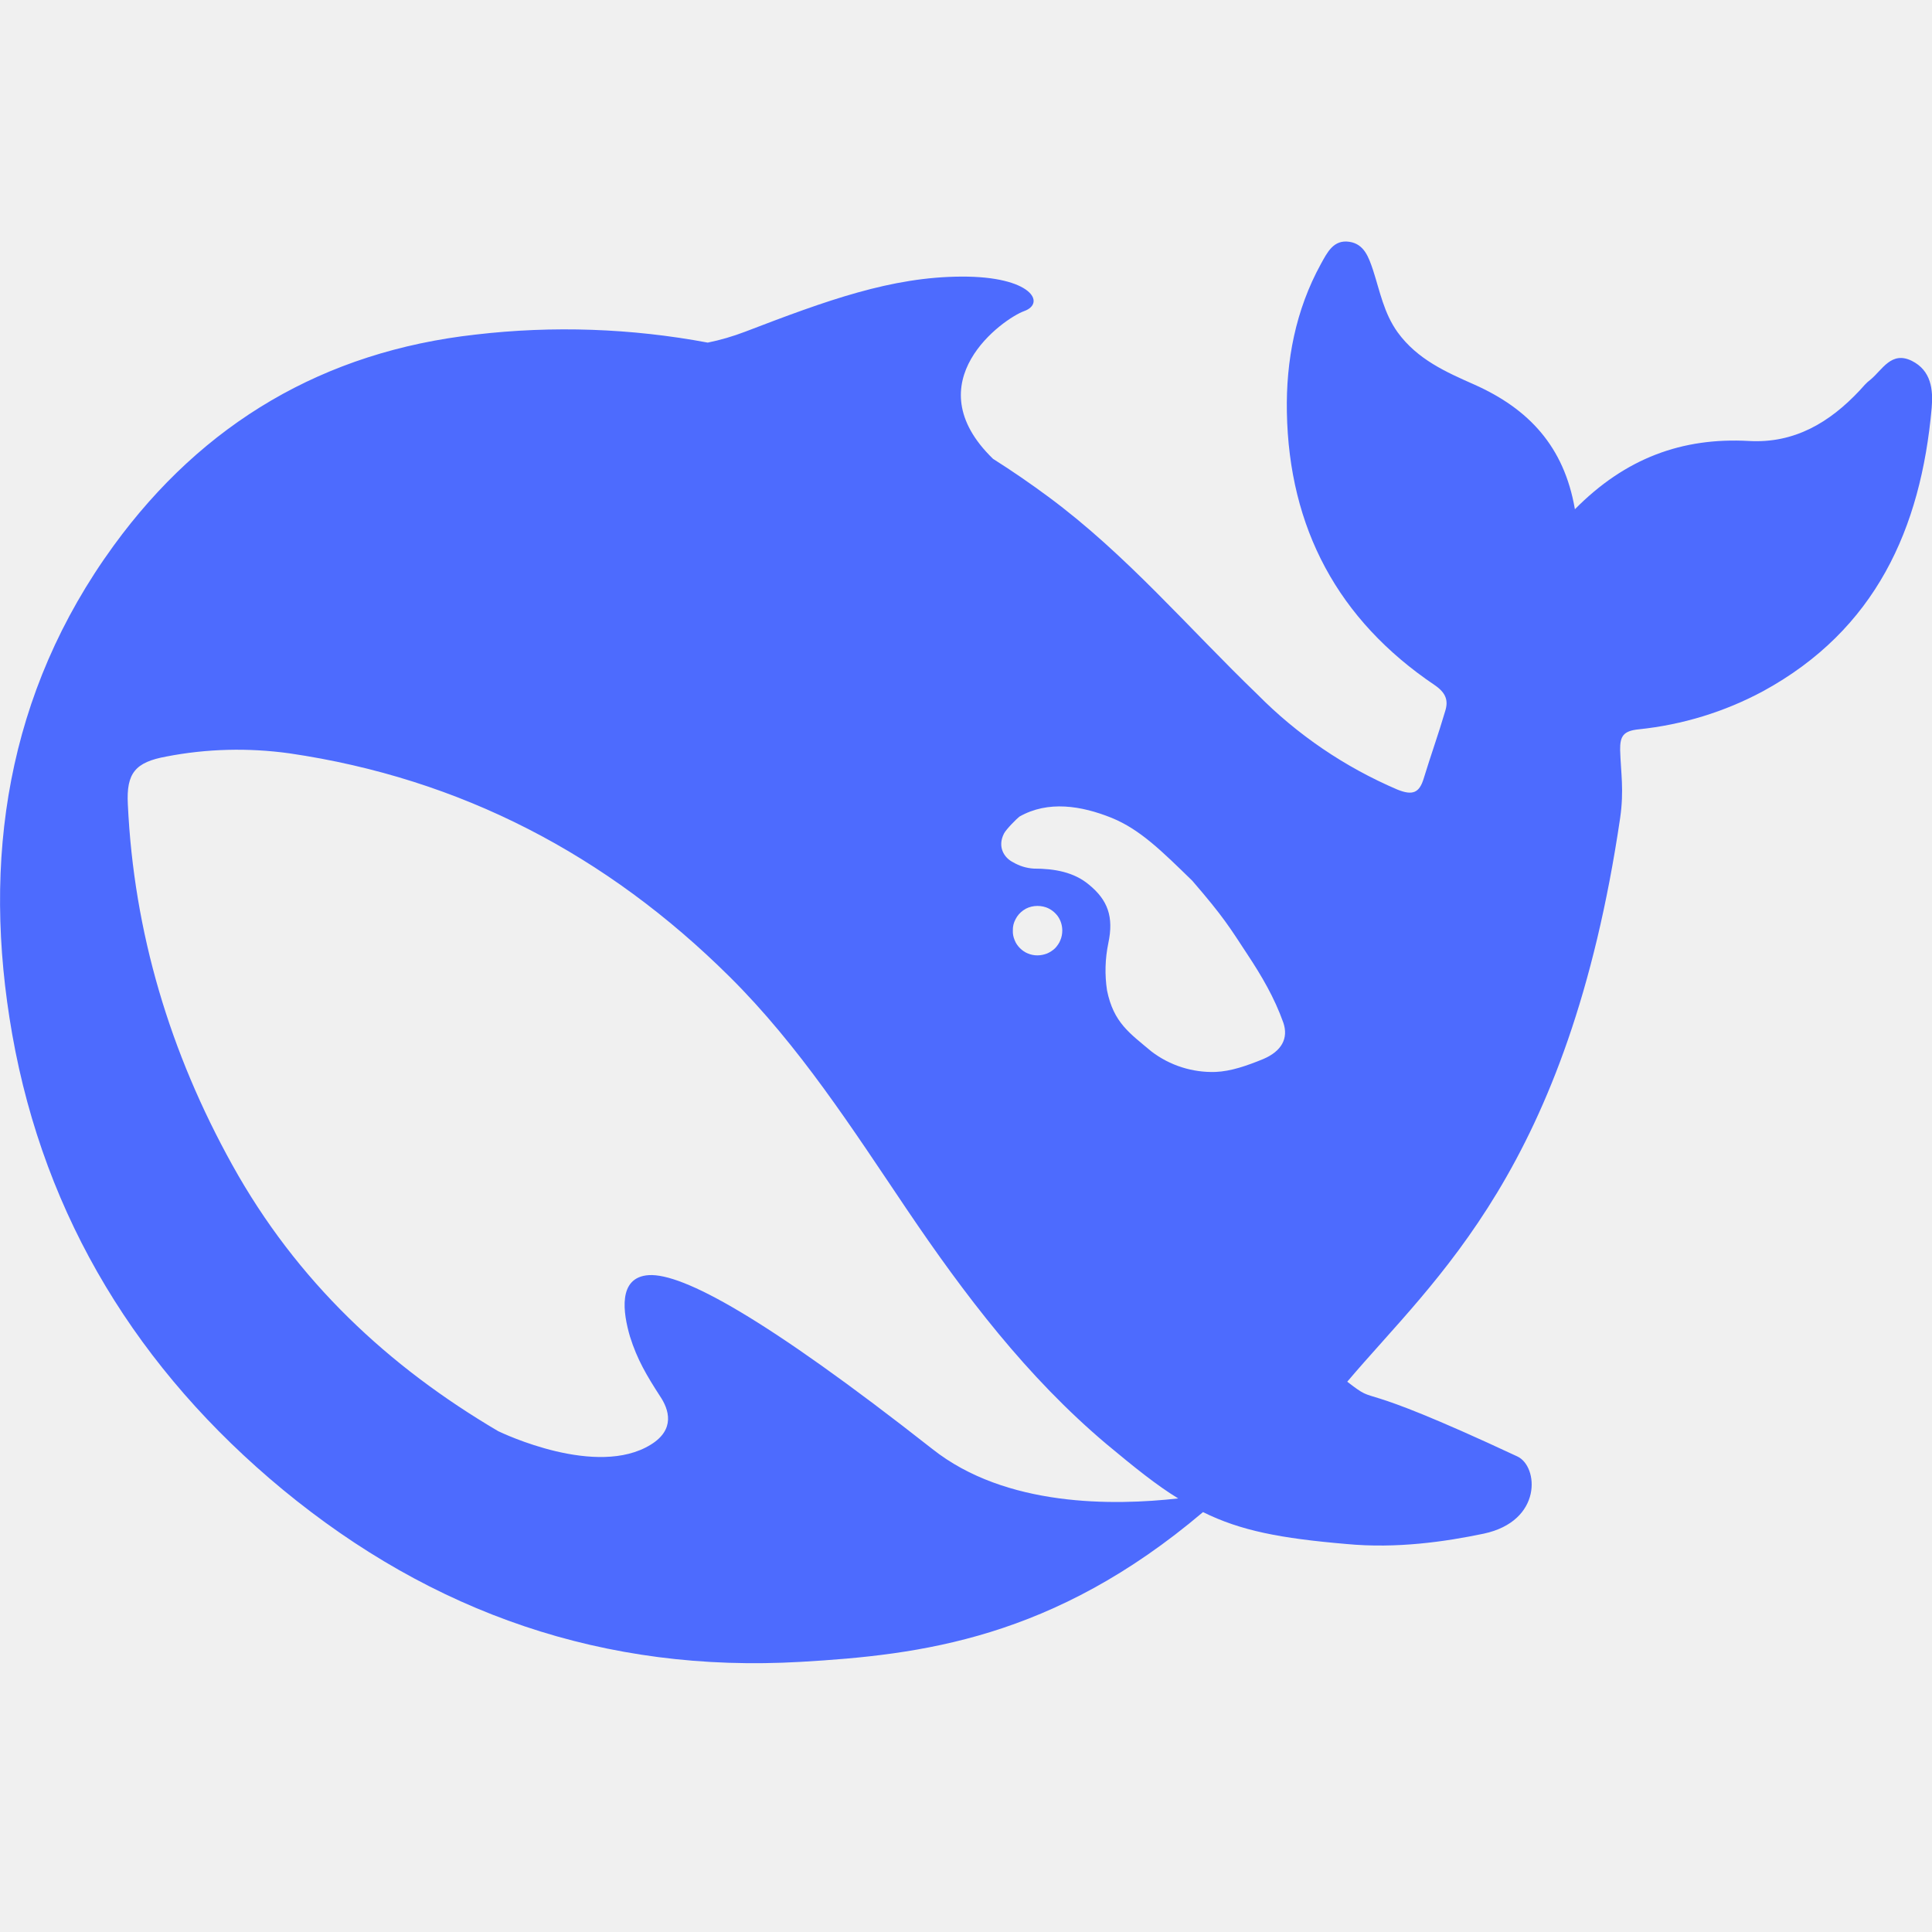
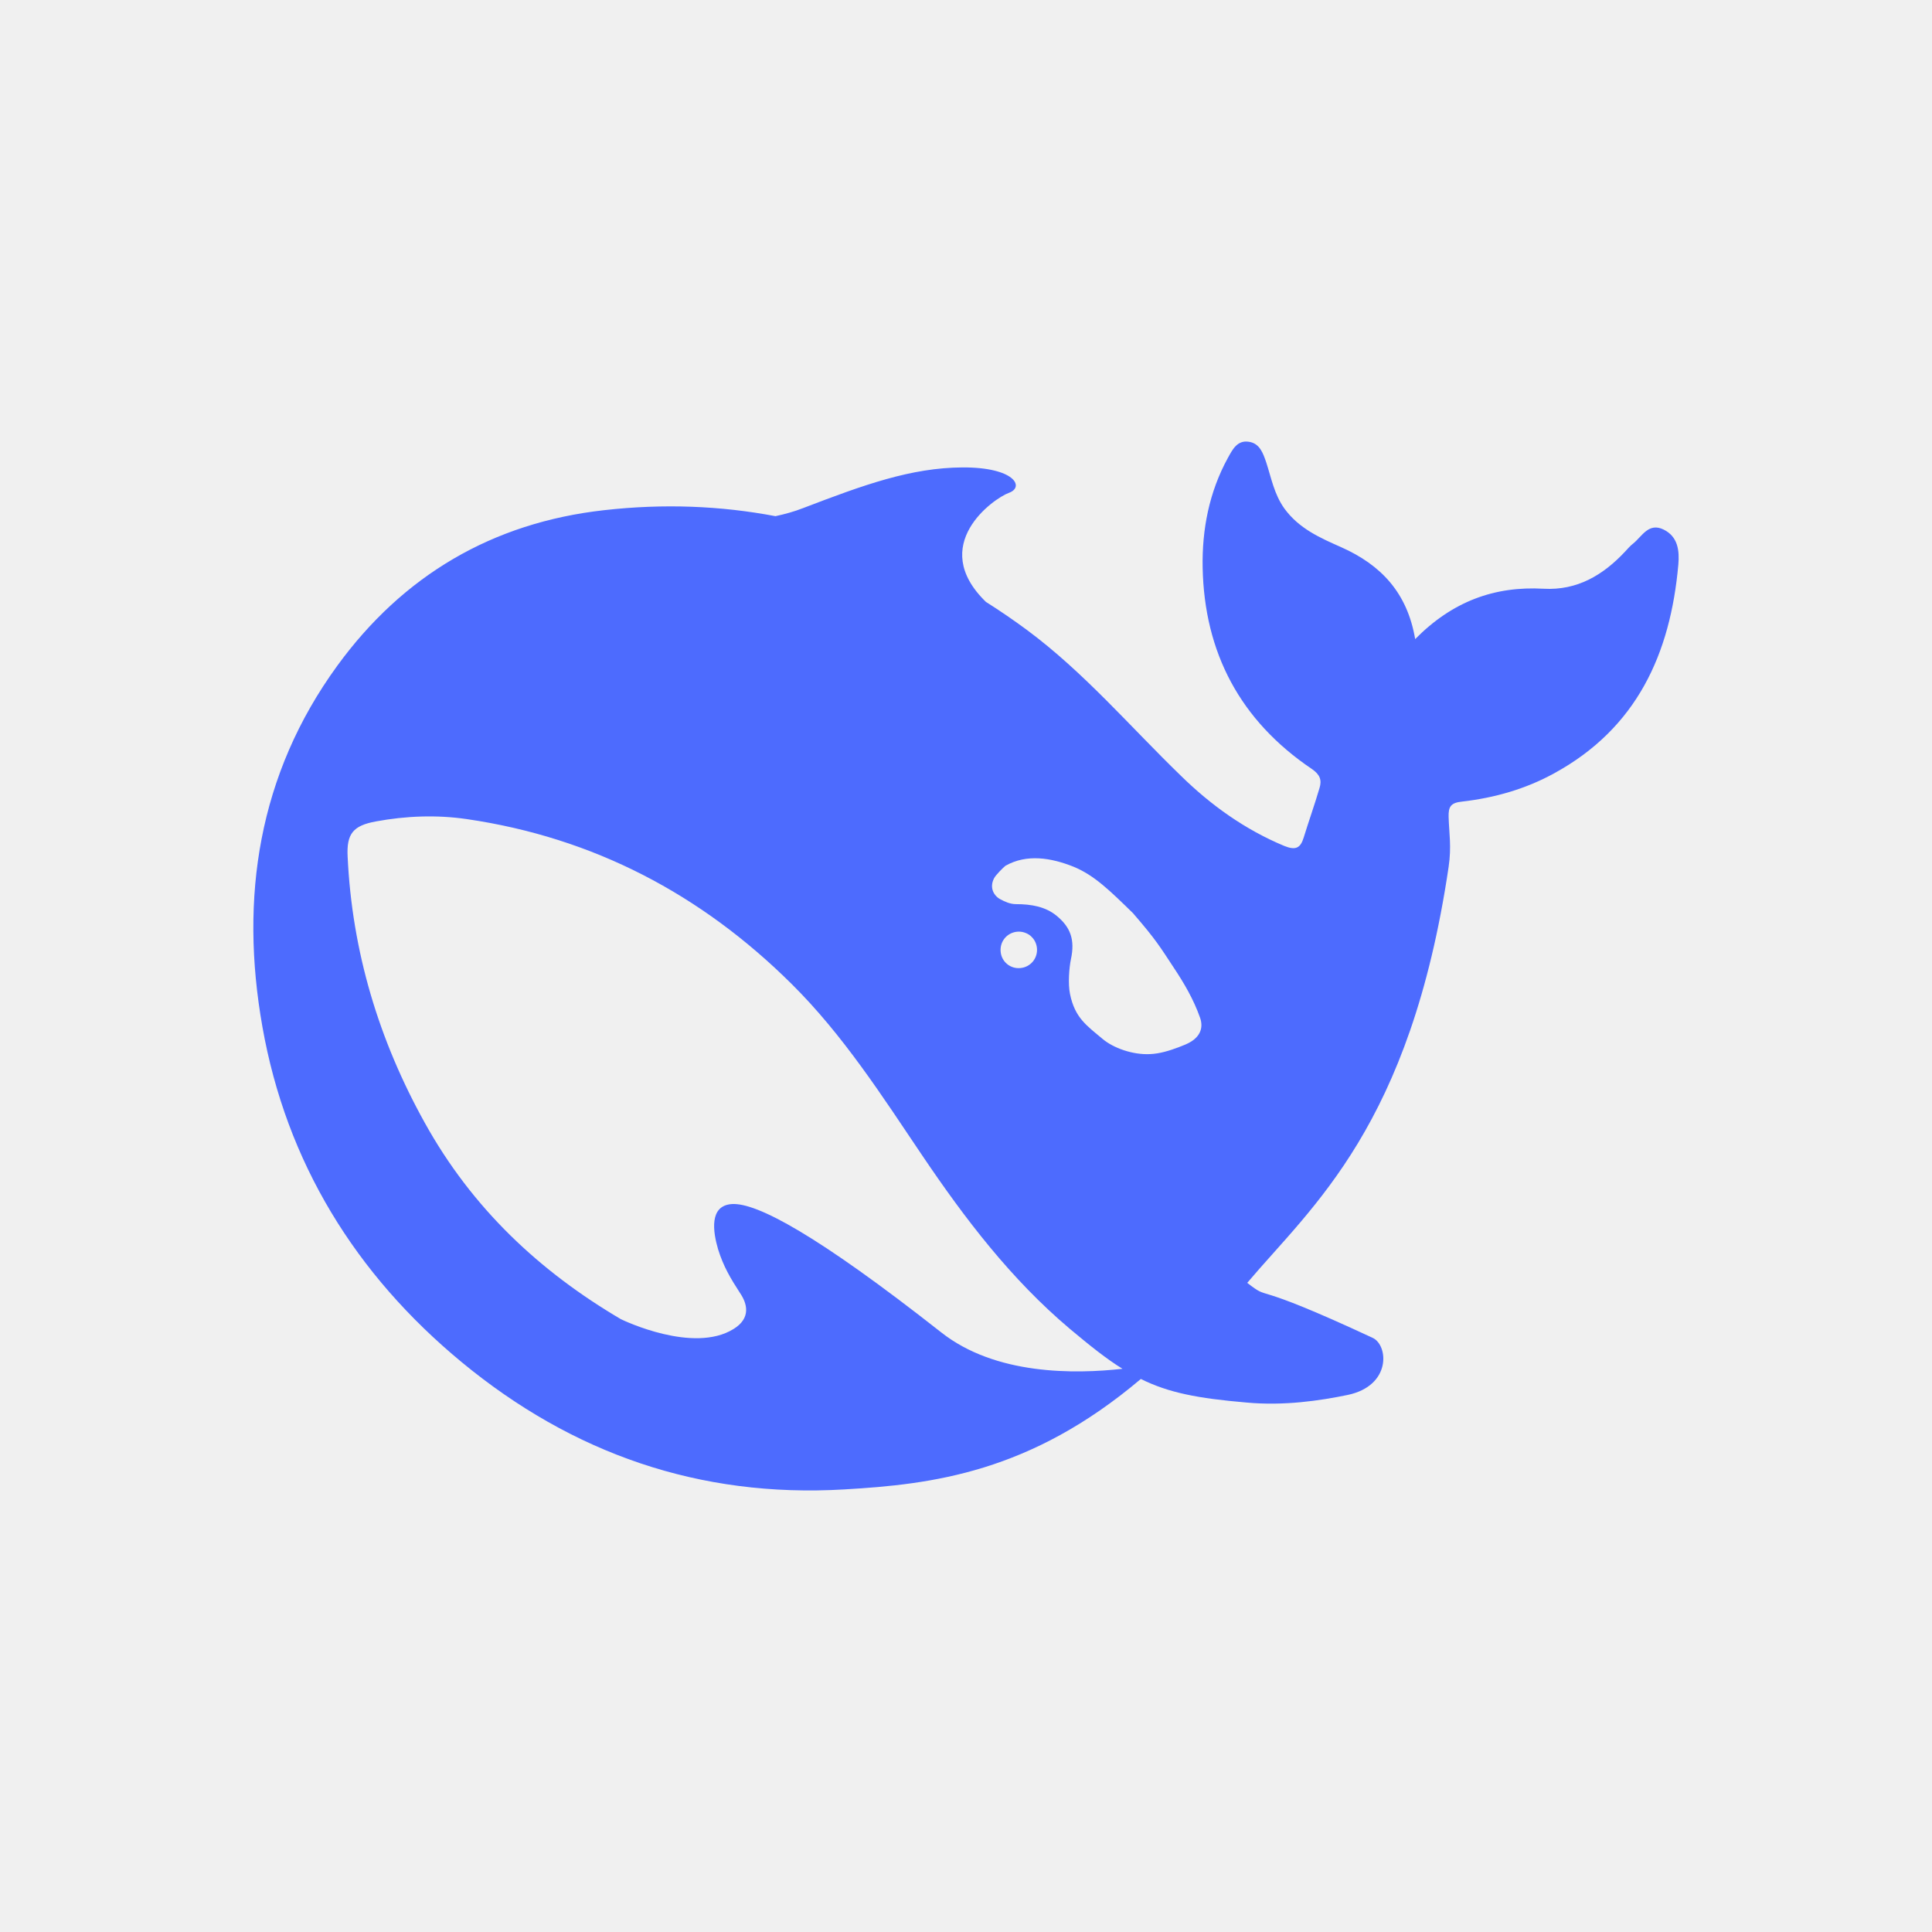
- <svg xmlns="http://www.w3.org/2000/svg" width="12" height="12" viewBox="0 0 12 12" fill="none">
-   <g clip-path="url(#clip0_10_21)">
-     <path d="M11.874 2.241C11.747 2.179 11.692 2.297 11.618 2.358C11.592 2.377 11.571 2.403 11.55 2.426C11.364 2.624 11.146 2.755 10.863 2.739C10.448 2.716 10.095 2.846 9.782 3.163C9.715 2.772 9.494 2.539 9.158 2.389C8.982 2.311 8.804 2.233 8.681 2.064C8.595 1.944 8.571 1.809 8.528 1.677C8.501 1.597 8.473 1.516 8.382 1.502C8.282 1.486 8.243 1.57 8.204 1.64C8.047 1.926 7.987 2.241 7.993 2.56C8.006 3.278 8.309 3.85 8.912 4.256C8.98 4.303 8.998 4.35 8.976 4.418C8.935 4.558 8.886 4.694 8.843 4.835C8.816 4.924 8.775 4.943 8.679 4.904C8.354 4.765 8.059 4.565 7.811 4.314C7.382 3.901 6.995 3.443 6.512 3.086C6.4 3.003 6.285 2.924 6.168 2.85C5.675 2.372 6.233 1.978 6.362 1.932C6.497 1.883 6.408 1.716 5.972 1.718C5.536 1.72 5.137 1.865 4.629 2.06C4.553 2.089 4.475 2.112 4.396 2.128C3.921 2.039 3.435 2.022 2.955 2.078C2.012 2.183 1.26 2.628 0.706 3.389C0.041 4.303 -0.115 5.342 0.076 6.425C0.278 7.567 0.861 8.512 1.756 9.252C2.685 10.018 3.755 10.393 4.975 10.322C5.716 10.279 6.542 10.18 7.472 9.392C7.707 9.508 7.953 9.555 8.362 9.59C8.677 9.62 8.98 9.575 9.215 9.526C9.582 9.448 9.557 9.107 9.424 9.046C8.347 8.543 8.583 8.748 8.368 8.582C8.916 7.934 9.741 7.261 10.063 5.081C10.088 4.907 10.067 4.798 10.063 4.659C10.062 4.574 10.081 4.54 10.178 4.53C10.449 4.502 10.711 4.422 10.951 4.293C11.649 3.912 11.931 3.285 11.998 2.534C12.008 2.42 11.995 2.301 11.874 2.241ZM5.791 9C4.746 8.179 4.24 7.909 4.031 7.92C3.835 7.932 3.87 8.155 3.913 8.302C3.958 8.445 4.017 8.544 4.099 8.671C4.156 8.755 4.195 8.879 4.042 8.973C3.706 9.181 3.121 8.902 3.094 8.889C2.413 8.488 1.844 7.959 1.443 7.236C1.056 6.539 0.831 5.792 0.794 4.995C0.784 4.801 0.841 4.734 1.033 4.699C1.285 4.65 1.543 4.644 1.797 4.679C2.863 4.835 3.77 5.311 4.531 6.066C4.965 6.496 5.294 7.01 5.632 7.511C5.992 8.044 6.379 8.553 6.872 8.969C7.046 9.114 7.185 9.226 7.318 9.307C6.917 9.352 6.248 9.362 5.791 9ZM6.291 5.78C6.29 5.755 6.296 5.731 6.308 5.709C6.319 5.687 6.336 5.668 6.356 5.654C6.377 5.639 6.4 5.631 6.425 5.628C6.45 5.625 6.475 5.628 6.498 5.636C6.528 5.647 6.553 5.667 6.571 5.692C6.589 5.718 6.598 5.749 6.598 5.78C6.598 5.801 6.594 5.821 6.586 5.84C6.579 5.858 6.567 5.875 6.553 5.89C6.538 5.904 6.521 5.915 6.502 5.923C6.483 5.93 6.463 5.934 6.443 5.934C6.423 5.934 6.403 5.93 6.384 5.922C6.366 5.915 6.349 5.903 6.335 5.889C6.321 5.875 6.309 5.858 6.302 5.839C6.294 5.82 6.29 5.8 6.291 5.78ZM7.846 6.578C7.746 6.619 7.646 6.654 7.551 6.658C7.407 6.663 7.266 6.618 7.152 6.531C7.015 6.416 6.917 6.352 6.876 6.152C6.861 6.054 6.864 5.955 6.884 5.858C6.919 5.694 6.88 5.59 6.764 5.495C6.671 5.417 6.551 5.395 6.42 5.395C6.375 5.392 6.332 5.379 6.293 5.356C6.238 5.329 6.193 5.261 6.236 5.177C6.25 5.15 6.316 5.084 6.332 5.072C6.51 4.971 6.716 5.004 6.905 5.08C7.081 5.152 7.214 5.284 7.406 5.471C7.601 5.697 7.637 5.759 7.748 5.928C7.836 6.061 7.916 6.197 7.971 6.352C8.004 6.449 7.961 6.529 7.846 6.578Z" fill="#4D6BFE" />
-   </g>
-   <defs>
-     <clipPath id="clip0_10_21">
-       <rect width="12" height="12" fill="white" />
-     </clipPath>
-   </defs>
+ <svg xmlns="http://www.w3.org/2000/svg" width="28" height="28" viewBox="0 0 512 509.64" fill="none">
+   <path fill="#4D6BFE" fill-rule="nonzero" d="M440.898 139.167c-4.001-1.961-5.723 1.776-8.062 3.673-.801.612-1.479 1.407-2.154 2.141-5.848 6.246-12.681 10.349-21.607 9.859-13.048-.734-24.192 3.368-34.04 13.348-2.093-12.307-9.048-19.658-19.635-24.37-5.54-2.449-11.141-4.9-15.02-10.227-2.708-3.795-3.447-8.021-4.801-12.185-.861-2.509-1.725-5.082-4.618-5.512-3.139-.49-4.372 2.142-5.601 4.349-4.925 9.002-6.833 18.921-6.647 28.962.432 22.597 9.972 40.597 28.932 53.397 2.154 1.47 2.707 2.939 2.032 5.082-1.293 4.41-2.832 8.695-4.186 13.105-.862 2.817-2.157 3.429-5.172 2.205-10.402-4.346-19.391-10.778-27.332-18.553-13.481-13.044-25.668-27.434-40.873-38.702a177.614 177.614 0 00-10.834-7.409c-15.512-15.063 2.032-27.434 6.094-28.902 4.247-1.532 1.478-6.797-12.251-6.736-13.727.061-26.285 4.653-42.288 10.777-2.34.92-4.801 1.593-7.326 2.142-14.527-2.756-29.608-3.368-45.367-1.593-29.671 3.305-53.368 17.329-70.788 41.272-20.928 28.785-25.854 61.482-19.821 95.59 6.34 35.943 24.683 65.704 52.876 88.974 29.239 24.123 62.911 35.943 101.32 33.677 23.329-1.346 49.307-4.468 78.607-29.27 7.387 3.673 15.142 5.144 28.008 6.246 9.911.92 19.452-.49 26.839-2.019 11.573-2.449 10.773-13.166 6.586-15.124-33.915-15.797-26.47-9.368-33.24-14.573 17.235-20.39 43.213-41.577 53.369-110.222.8-5.448.121-8.877 0-13.287-.061-2.692.553-3.734 3.632-4.041 8.494-.981 16.742-3.305 24.314-7.471 21.975-12.002 30.84-31.719 32.933-55.355.307-3.612-.061-7.348-3.879-9.245v-.003zM249.4 351.89c-32.872-25.838-48.814-34.352-55.4-33.984-6.155.368-5.048 7.41-3.694 12.002 1.415 4.532 3.264 7.654 5.848 11.634 1.785 2.634 3.017 6.551-1.784 9.493-10.587 6.55-28.993-2.205-29.856-2.635-21.421-12.614-39.334-29.269-51.954-52.047-12.187-21.924-19.267-45.435-20.435-70.542-.308-6.061 1.478-8.207 7.509-9.307 7.94-1.471 16.127-1.778 24.068-.615 33.547 4.9 62.108 19.902 86.054 43.66 13.666 13.531 24.007 29.699 34.658 45.496 11.326 16.778 23.514 32.761 39.026 45.865 5.479 4.592 9.848 8.083 14.035 10.656-12.62 1.407-33.673 1.714-48.075-9.676zm15.899-102.519c.521-2.111 2.421-3.658 4.722-3.658a4.74 4.74 0 011.661.305c.678.246 1.293.614 1.786 1.163.861.859 1.354 2.083 1.354 3.368 0 2.695-2.154 4.837-4.862 4.837a4.748 4.748 0 01-4.738-4.034 5.01 5.01 0 01.077-1.981zm47.208 26.915c-2.606.996-5.2 1.778-7.707 1.88-4.679.244-9.787-1.654-12.556-3.981-4.308-3.612-7.386-5.631-8.679-11.941-.554-2.695-.247-6.858.246-9.246 1.108-5.144-.124-8.451-3.754-11.451-2.954-2.449-6.711-3.122-10.834-3.122-1.539 0-2.954-.673-4.001-1.224-1.724-.856-3.139-3-1.785-5.634.432-.856 2.525-2.939 3.018-3.305 5.6-3.185 12.065-2.144 18.034.244 5.54 2.266 9.727 6.429 15.759 12.307 6.155 7.102 7.263 9.063 10.773 14.39 2.771 4.163 5.294 8.451 7.018 13.348.877 2.561.071 4.74-2.341 6.277-.981.625-2.109 1.044-3.191 1.458z" />
</svg>
